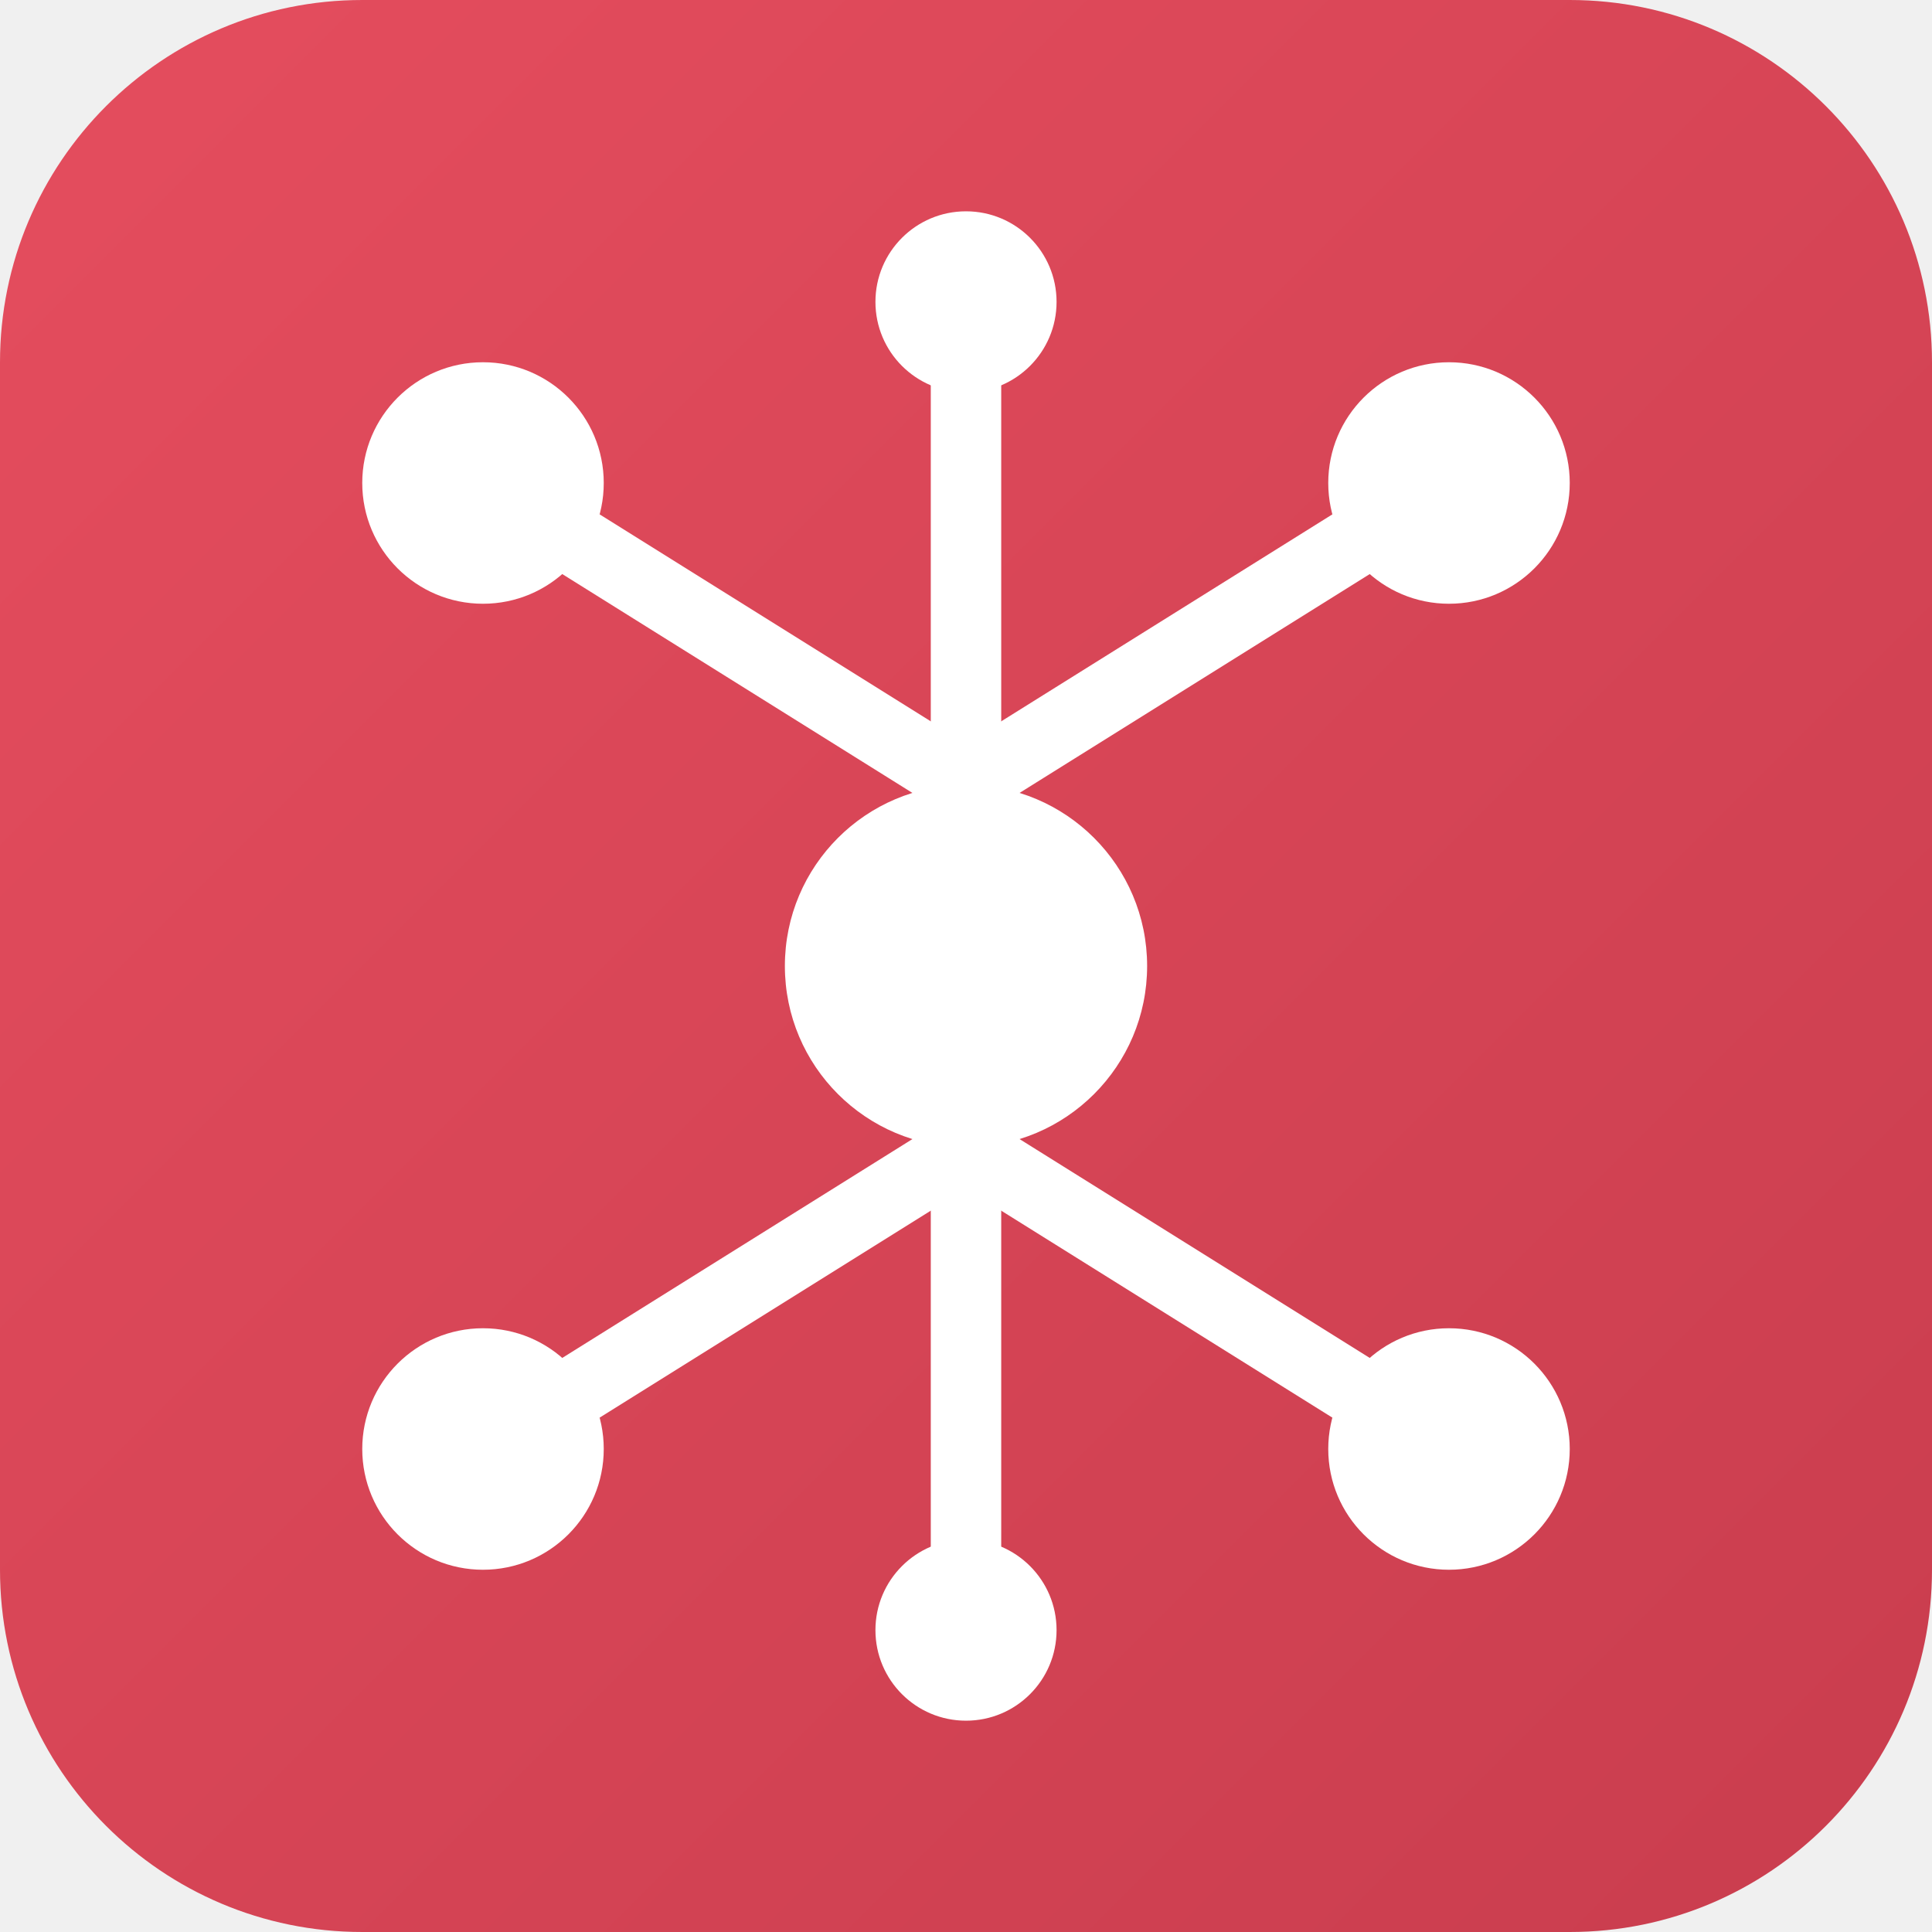
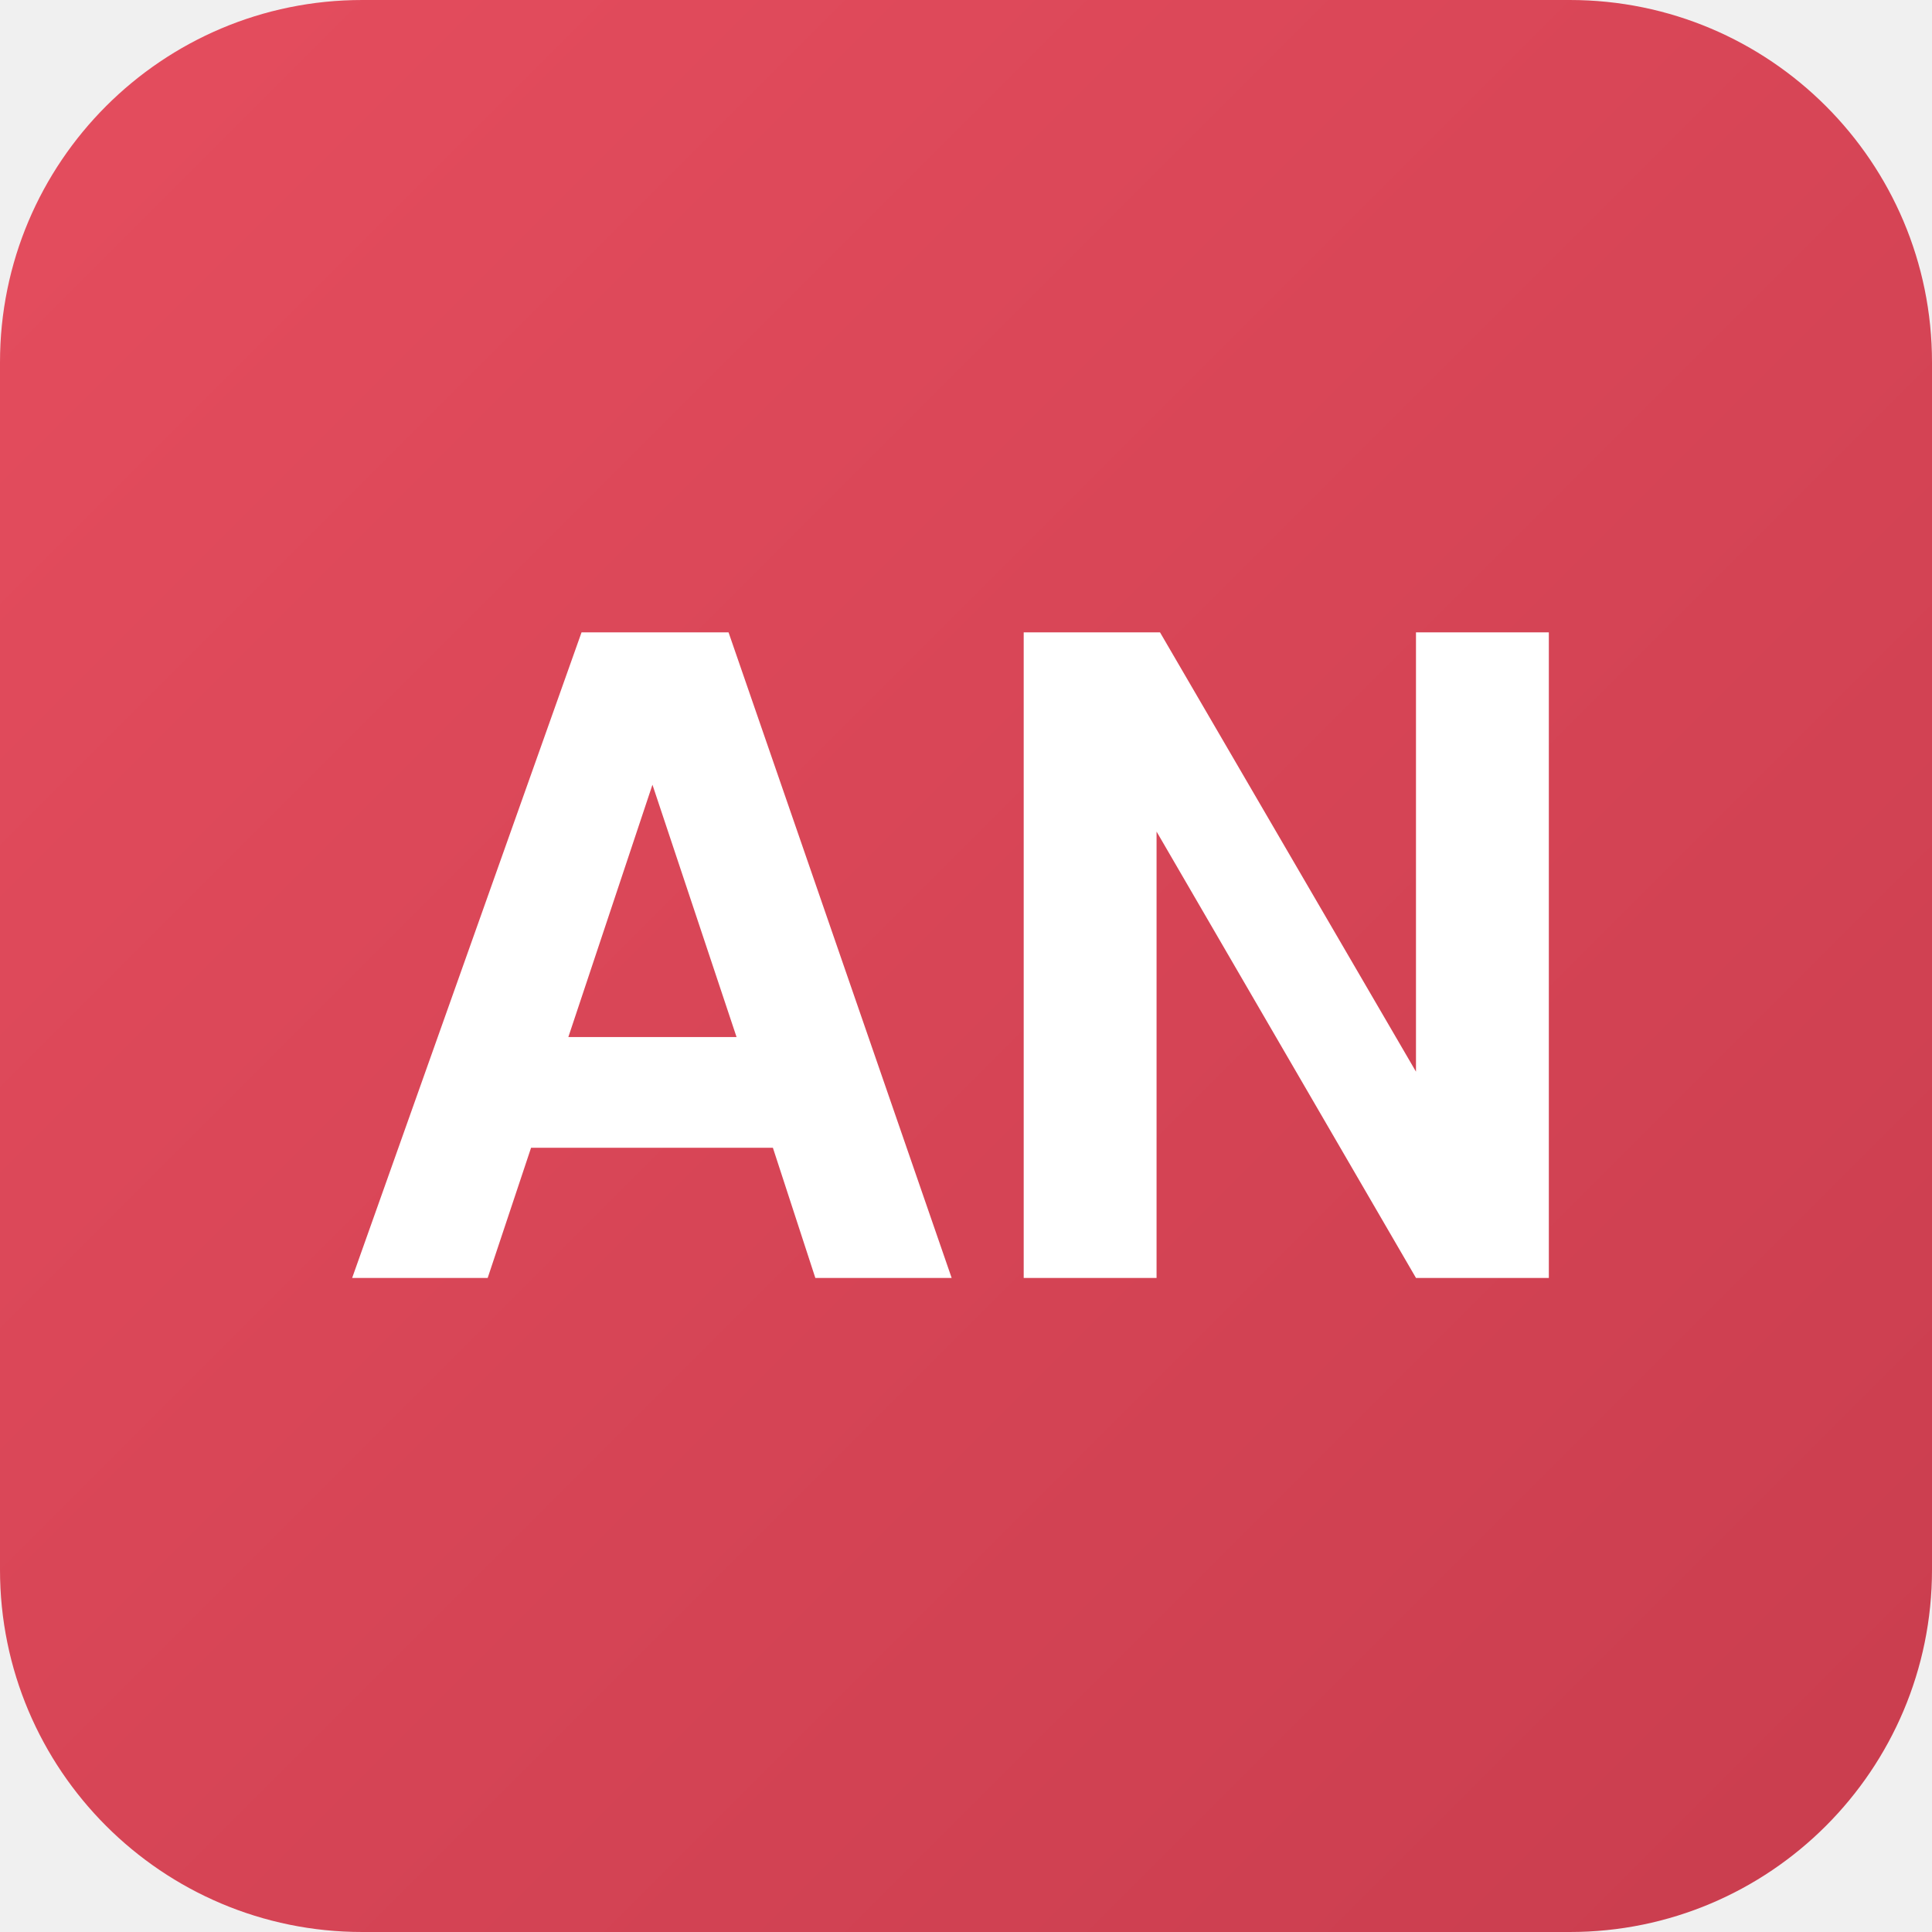
<svg xmlns="http://www.w3.org/2000/svg" width="192" height="192" viewBox="0 0 192 192" fill="none">
  <rect width="192" height="192" rx="36" fill="url(#gradient)" />
-   <circle cx="96" cy="96" r="18" fill="white" />
-   <circle cx="48" cy="48" r="12" fill="white" />
-   <circle cx="144" cy="48" r="12" fill="white" />
-   <circle cx="48" cy="144" r="12" fill="white" />
-   <circle cx="144" cy="144" r="12" fill="white" />
-   <circle cx="96" cy="30" r="9" fill="white" />
-   <circle cx="96" cy="162" r="9" fill="white" />
-   <line x1="96" y1="78" x2="48" y2="48" stroke="white" stroke-width="7" stroke-linecap="round" />
-   <line x1="96" y1="78" x2="144" y2="48" stroke="white" stroke-width="7" stroke-linecap="round" />
-   <line x1="96" y1="114" x2="48" y2="144" stroke="white" stroke-width="7" stroke-linecap="round" />
-   <line x1="96" y1="114" x2="144" y2="144" stroke="white" stroke-width="7" stroke-linecap="round" />
-   <line x1="96" y1="78" x2="96" y2="30" stroke="white" stroke-width="7" stroke-linecap="round" />
-   <line x1="96" y1="114" x2="96" y2="162" stroke="white" stroke-width="7" stroke-linecap="round" />
+   <text x="96" y="127" text-anchor="middle" font-family="system-ui, -apple-system, Segoe UI, Helvetica, Arial, sans-serif" font-size="88" font-weight="700" letter-spacing="-0.5" fill="white">AN</text>
  <defs>
    <linearGradient id="gradient" x1="0" y1="0" x2="192" y2="192" gradientUnits="userSpaceOnUse">
      <stop stop-color="#E54D5E" />
      <stop offset="1" stop-color="#C93D4E" />
    </linearGradient>
  </defs>
</svg>
